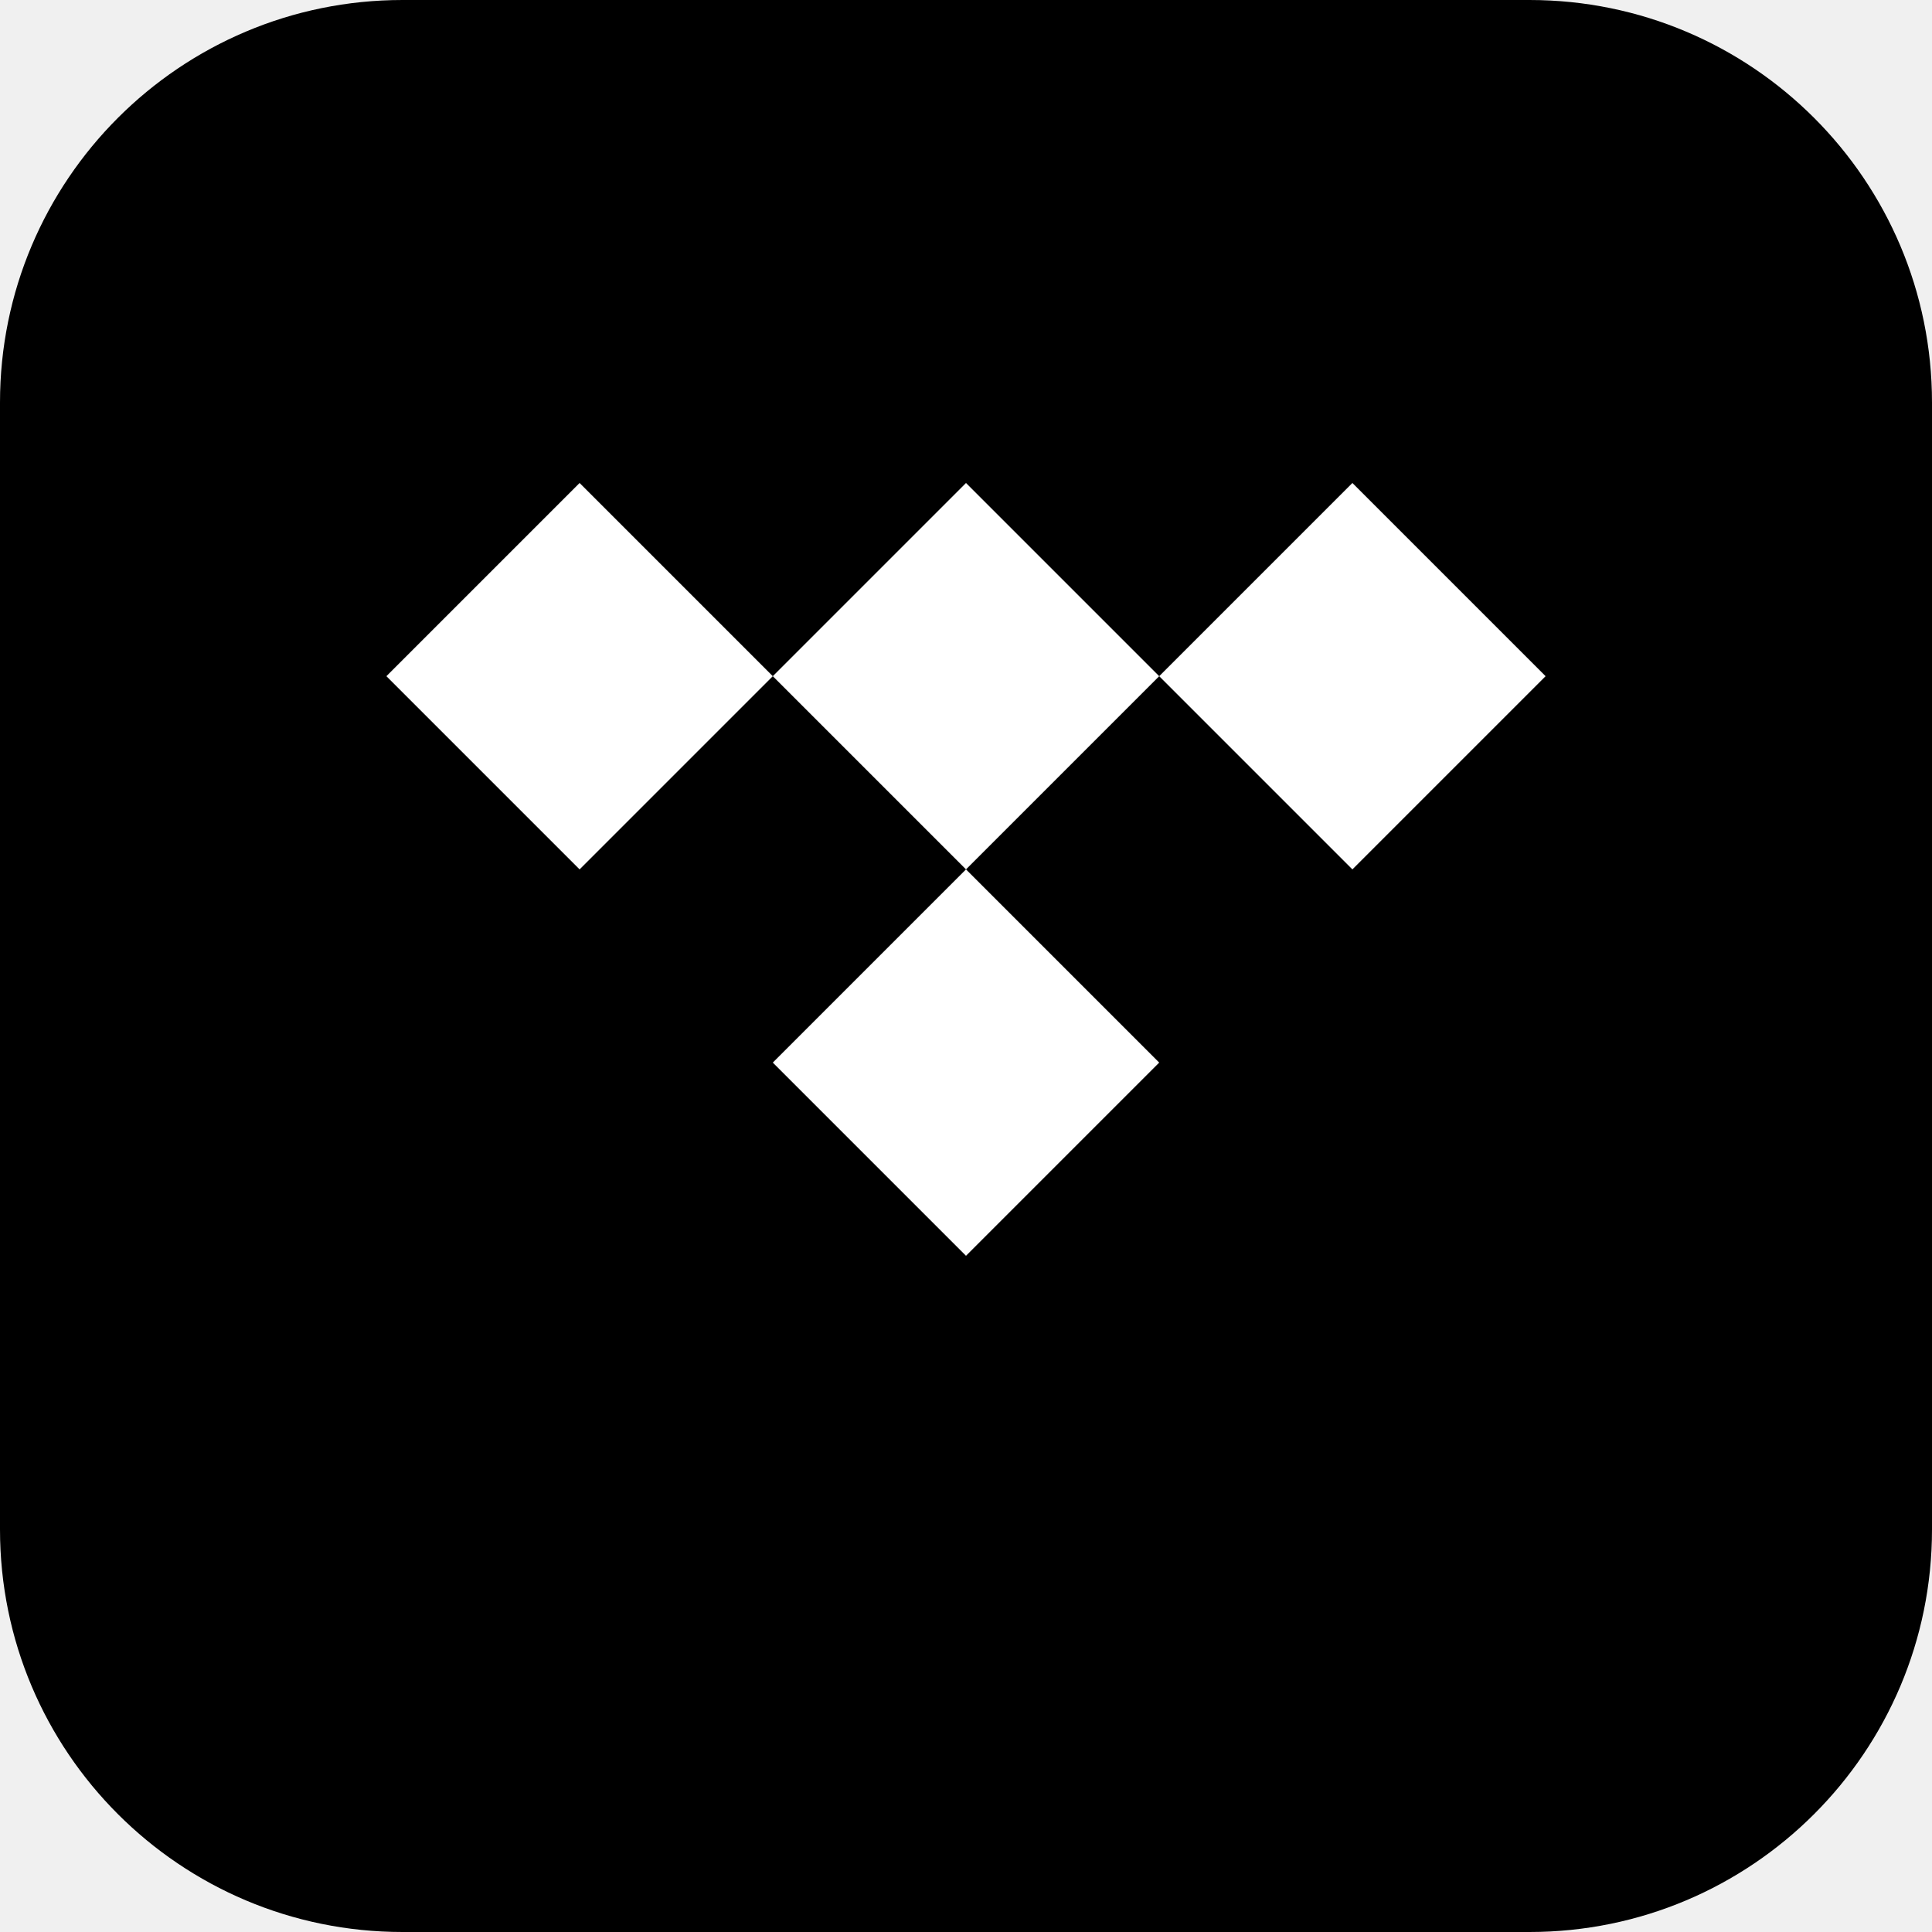
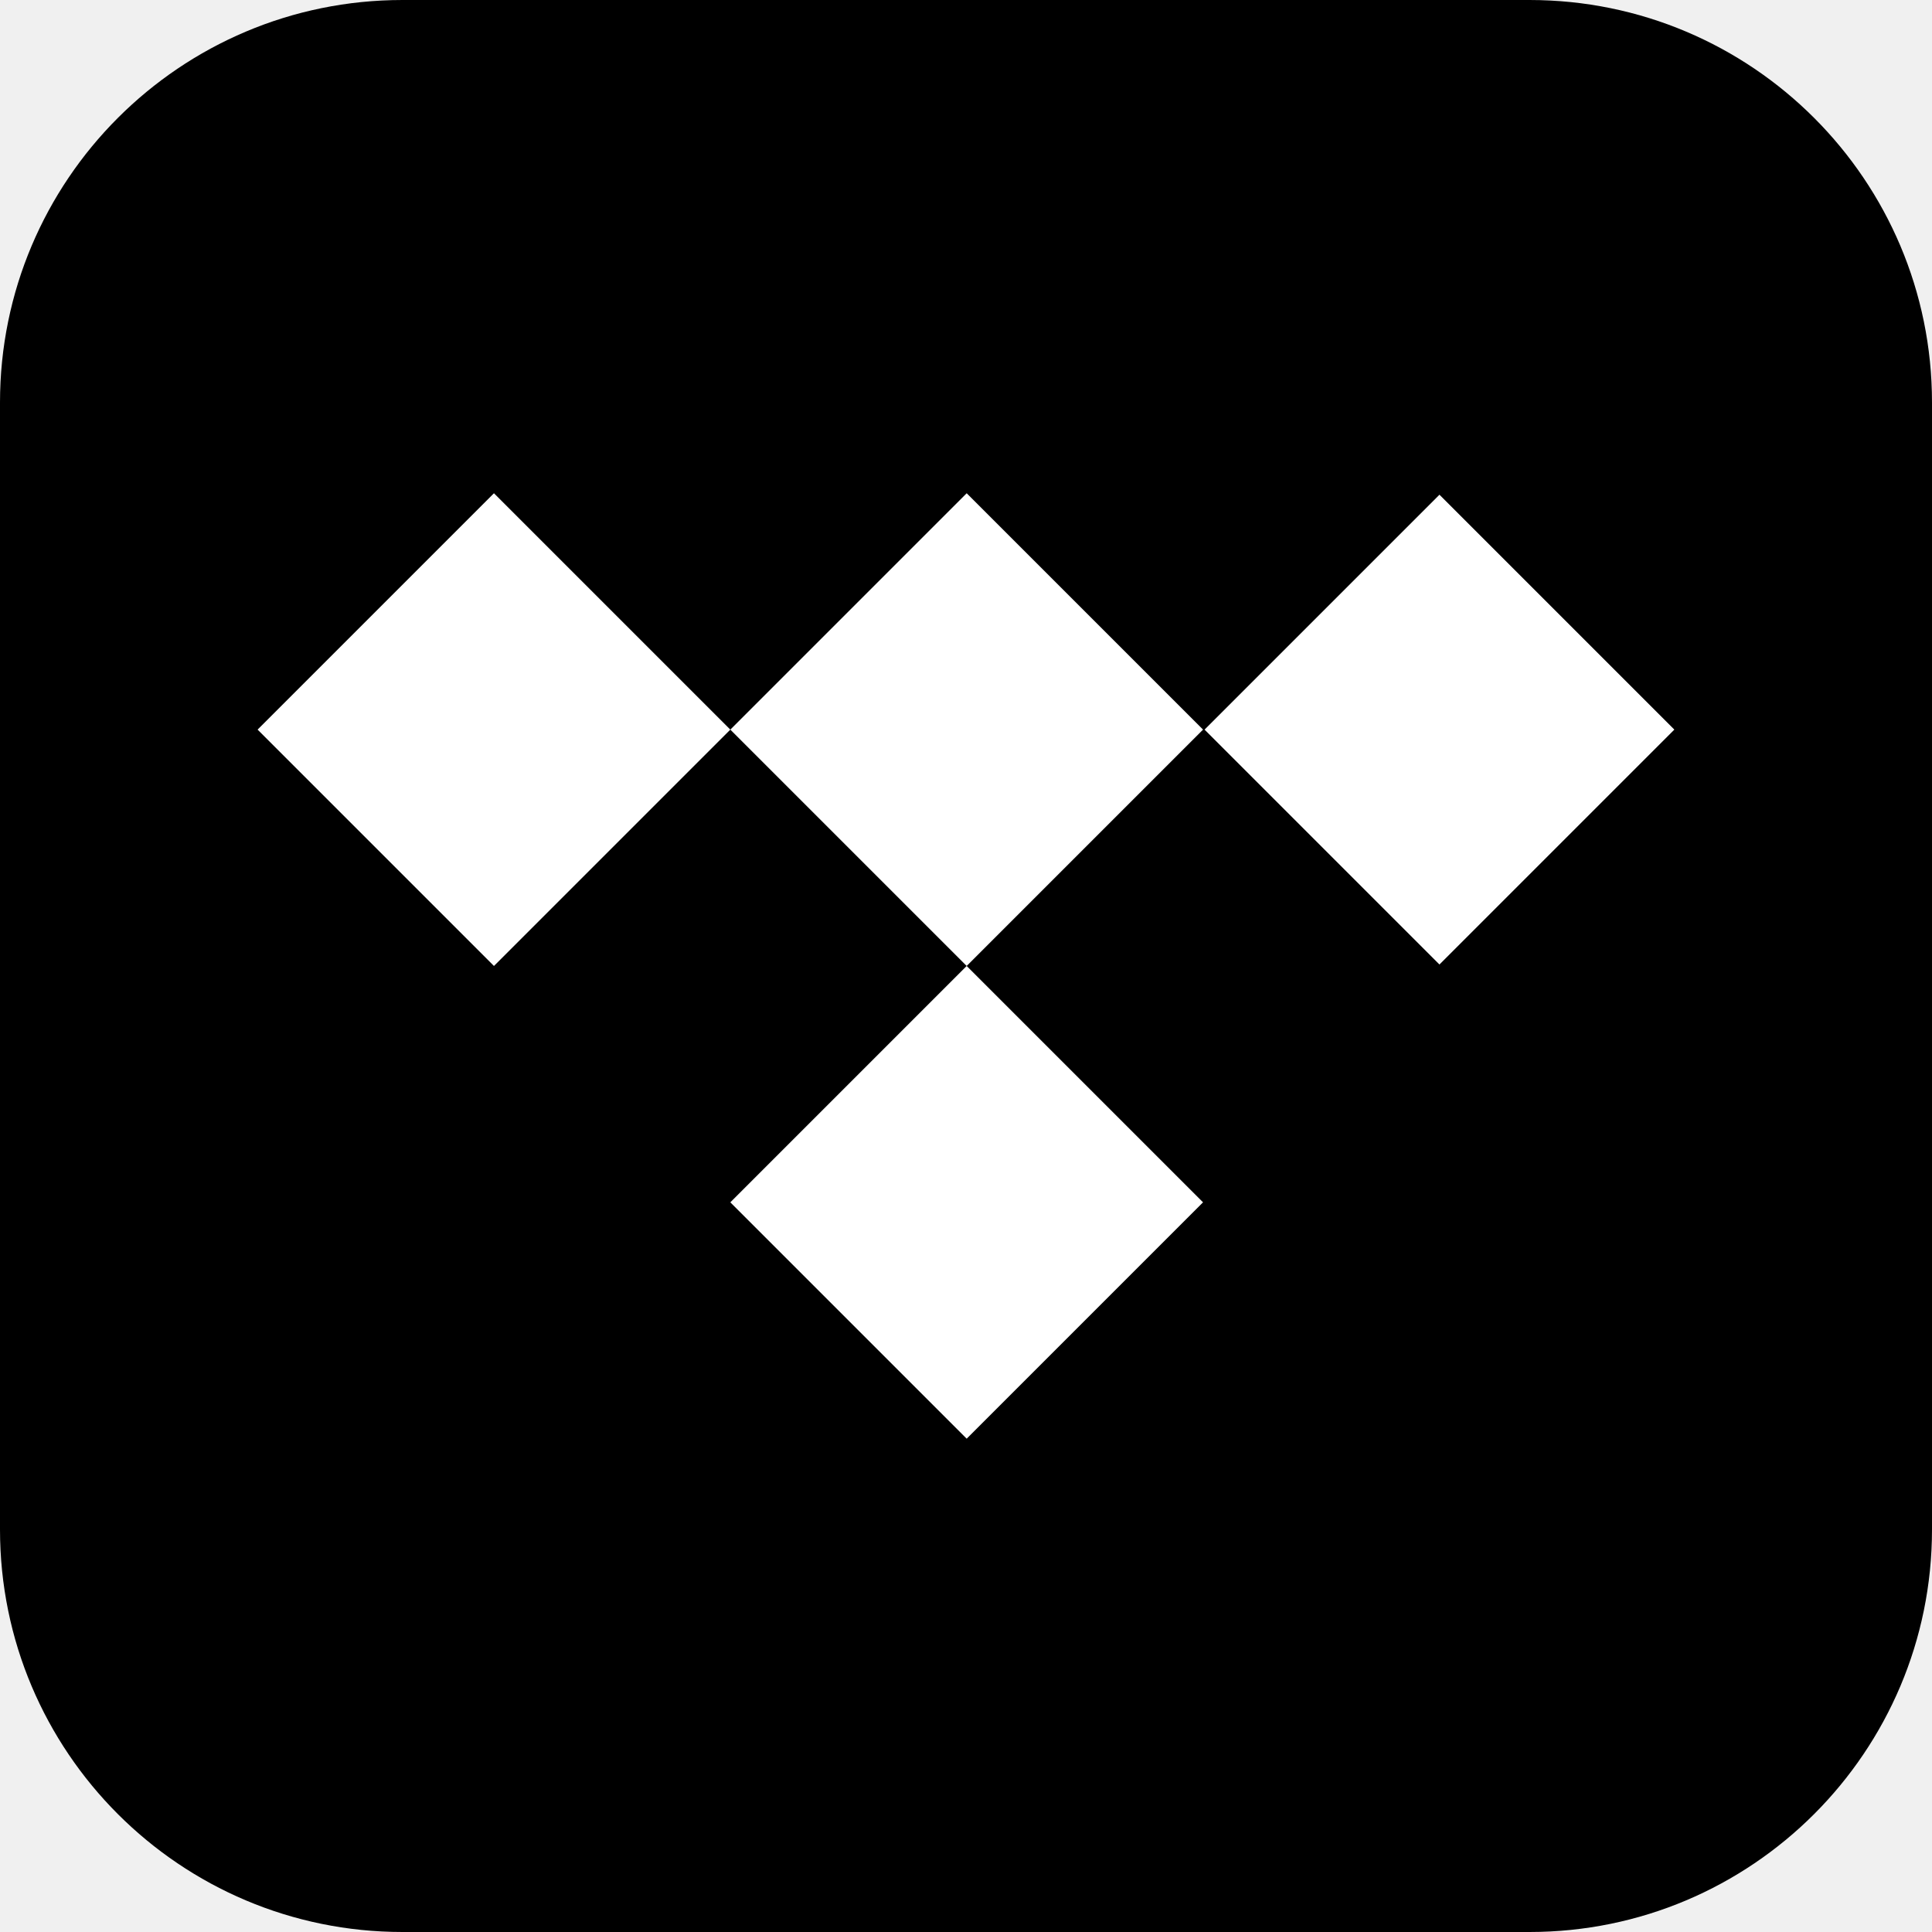
- <svg xmlns="http://www.w3.org/2000/svg" viewBox="0 0 24 24" width="24" height="24" fill="none">
-   <rect width="24" height="24" rx="5" fill="#000" />
-   <path fill="#fff" d="M4.8 8.4 7.2 6l2.4 2.4L7.2 10.8 4.8 8.4zm4.8 0L12 6l2.4 2.4-2.4 2.4-2.4-2.4zm4.8 0L16.8 6l2.4 2.4-2.4 2.4-2.4-2.4zM9.6 13.2 12 10.8l2.4 2.4-2.4 2.4-2.4-2.4z" />
+ <svg xmlns="http://www.w3.org/2000/svg" viewBox="0 0 24 24" width="24" height="24">
+   <rect width="24" height="24" rx="5" fill="#000000" />
+   <g transform="translate(3.2 3.2) scale(0.7333)">
+     <path fill="#ffffff" d="M12.012 3.992L8.008 7.996 4.004 3.992 0 7.996 4.004 12l4.004-4.004L12.012 12l-4.004 4.004 4.004 4.004 4.004-4.004L12.012 12l4.004-4.004-4.004-4.004zM16.042 7.996l3.979-3.979L24 7.996l-3.979 3.979z" />
+   </g>
</svg>
